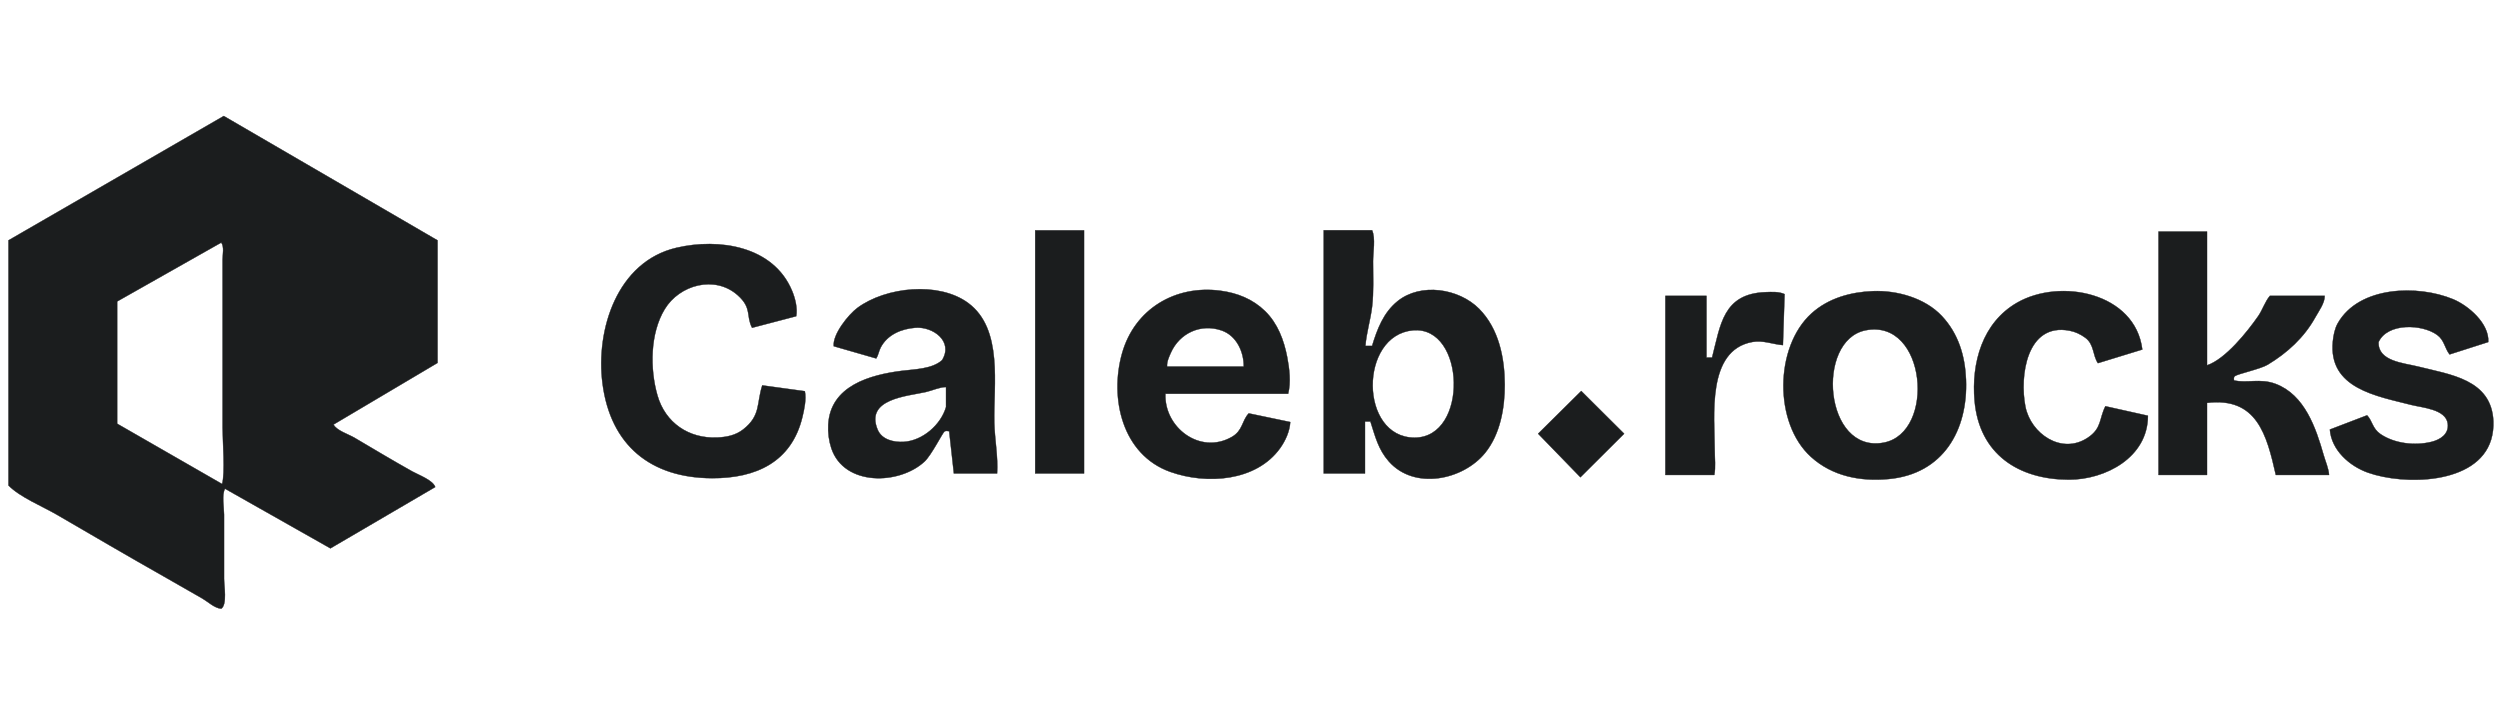
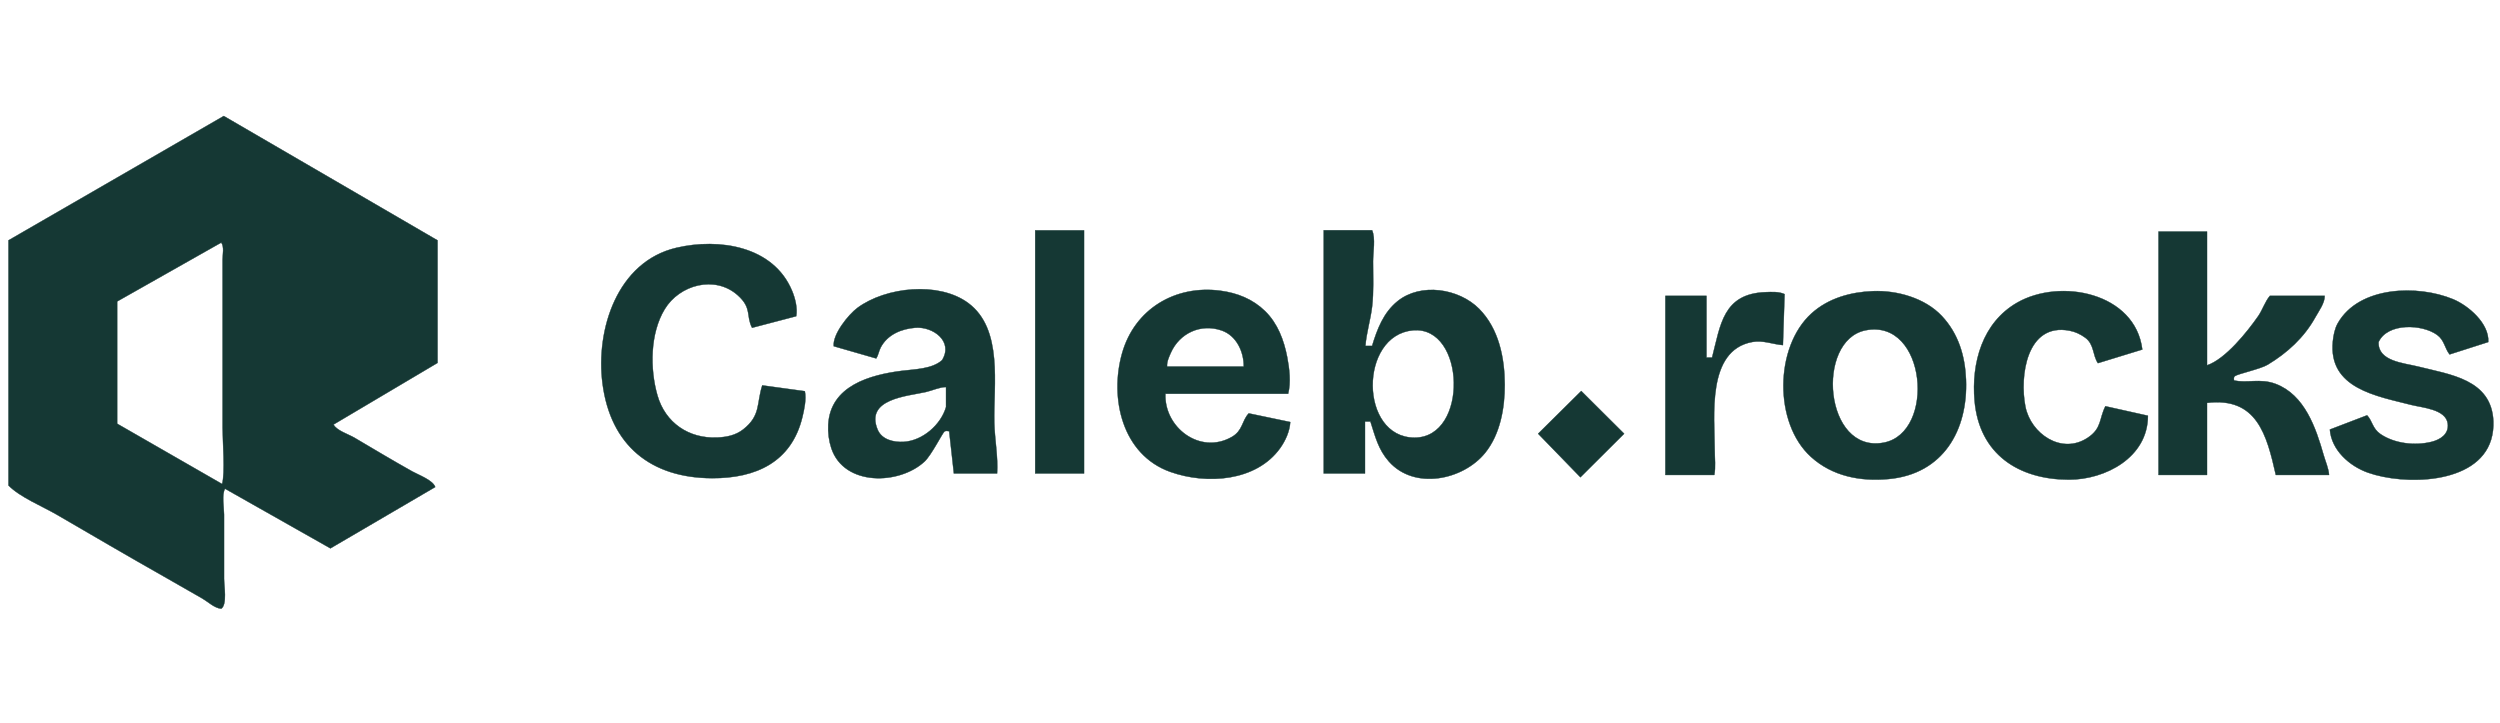
- <svg xmlns="http://www.w3.org/2000/svg" viewBox="0 0 1727 347" fill="#1B1D1E" fill-rule="evenodd" stroke="#1B1D1E" stroke-width="0.25" stroke-linejoin="round" width="180" height="52">
+ <svg xmlns="http://www.w3.org/2000/svg" viewBox="0 0 1727 347" fill="#153834" fill-rule="evenodd" stroke="#153834" stroke-width="0.25" stroke-linejoin="round" width="180" height="52">
  <path d="M154.57 4.19C203.8 32.82 253.03 61.46 302.26 90.09C302.26 118.3 302.26 146.51 302.26 174.72C278.31 188.92 254.35 203.12 230.4 217.31C232.38 221.39 240.87 224.08 244.79 226.39C258.1 234.24 271.32 242.18 284.8 249.71C289.09 252.1 299.1 255.74 300.65 260.49C276.52 274.61 252.38 288.73 228.25 302.84C203.98 289.11 179.71 275.38 155.44 261.64C153.08 265.67 154.76 274.72 154.77 279.49C154.8 294.26 154.8 309.04 154.77 323.81C154.76 328.57 157.07 341.7 152.84 344.51C148.3 344.24 143.75 339.8 139.94 337.58C131.18 332.5 122.39 327.47 113.57 322.49C88.62 308.4 63.92 293.9 39.14 279.51C29.19 273.74 13.62 267.4 5.87 259.38C5.87 202.94 5.87 146.5 5.87 90.06C55.44 61.43 105 32.81 154.57 4.19ZM748.86 83.14C748.86 139.13 748.86 195.13 748.86 251.13C737.61 251.13 726.36 251.13 715.12 251.13C715.12 195.13 715.12 139.13 715.12 83.14C726.36 83.14 737.61 83.14 748.86 83.14ZM947.84 83.11C950.32 88.66 948.5 98.37 948.5 104.48C948.5 114.88 949.04 125.55 947.84 135.9C946.78 144.95 943.9 153.98 943.23 163.01C944.76 163.01 946.3 163.01 947.84 163.01C951.38 151.4 955.66 140.03 965.41 132.13C981.43 119.16 1007.83 123.32 1021.77 137.37C1035.32 151.03 1039.41 171.09 1039.48 189.68C1039.54 205.85 1036.35 224.06 1025.9 236.94C1010.69 255.67 977.08 262.78 959.44 242.84C952.07 234.5 949.99 225.45 946.68 215.19C945.43 215.19 944.18 215.19 942.93 215.19C942.93 227.17 942.93 239.15 942.93 251.13C933.43 251.13 923.93 251.13 914.43 251.13C914.43 195.12 914.43 139.12 914.43 83.11C925.56 83.11 936.7 83.11 947.84 83.11ZM1491.11 84C1502.28 84 1513.44 84 1524.61 84C1524.61 114.8 1524.61 145.6 1524.61 176.4C1537.35 172.14 1552.45 153.24 1559.98 142.4C1562.99 138.06 1564.69 132.34 1568.06 128.41C1580.67 128.41 1593.28 128.41 1605.9 128.41C1605.97 133.45 1601.82 138.92 1599.42 143.26C1591.69 157.21 1580.06 167.83 1566.52 175.97C1561.48 179 1545.76 182.34 1543.83 183.89C1542.88 184.65 1543.18 185.73 1543.22 186.8C1551.95 188.96 1561.24 185.19 1571.99 189.23C1592.08 196.77 1599.83 219.66 1605.19 238.46C1606.45 242.88 1608.59 247.55 1608.9 252.13C1596.65 252.13 1584.39 252.13 1572.13 252.13C1565.87 224.47 1559.13 198.18 1524.6 202.35C1524.6 218.94 1524.6 235.53 1524.6 252.13C1513.44 252.13 1502.28 252.13 1491.11 252.13C1491.11 196.08 1491.11 140.04 1491.11 84ZM152.84 91.61C128.87 105.17 104.9 118.72 80.93 132.28C80.93 160.43 80.93 188.58 80.93 216.74C105.09 230.62 129.25 244.51 153.42 258.39C155.61 251.23 153.78 228.44 153.78 219.62C153.77 190.64 153.78 161.67 153.78 132.69C153.78 122.91 153.74 113.12 153.77 103.33C153.79 99.89 155.01 94.48 152.84 91.61ZM550.03 142.48C539.86 145.14 529.7 147.8 519.54 150.47C515.21 142.27 519.65 136.92 509.6 127.98C493.9 114.01 469.42 120.68 459.16 137.66C449.03 154.41 448.9 178.75 454.15 197.15C459.59 216.18 475.85 227.13 495.36 226.29C501.9 226.01 508.15 224.81 513.41 220.68C525.75 211 522.52 202.64 526.59 190.26C536.39 191.6 546.19 192.94 555.99 194.29C557.09 199.85 555.63 206.65 554.31 212.13C546.78 243.33 522.16 254.48 491.91 254.37C449.38 254.23 421.79 231.56 416.23 189.11C411.36 151.86 426.31 104.77 467.29 95.21C496.72 88.34 534.28 93.98 547.17 124.96C549.32 130.12 551.02 136.86 550.03 142.48ZM688.79 251.13C678.84 251.13 668.89 251.13 658.94 251.13C657.86 241.39 656.77 231.66 655.69 221.92C654.68 221.79 653.33 221.44 652.43 222.13C651.05 223.17 643.45 238.45 638.65 242.91C621.23 259.08 583.05 260.06 574.28 233.68C572.54 228.45 571.86 222.83 572.16 217.31C573.63 190.64 600.82 182.97 623.16 180.19C631.79 179.11 644.06 178.98 650.79 172.84C658.8 159.8 644.48 149.53 632.39 150.44C622.75 151.16 612.99 155.15 608.33 164.2C607.11 166.57 606.72 169.5 605.31 171.66C595.53 168.84 585.74 166.03 575.95 163.21C575.07 155.05 586.07 141.34 592.34 136.7C611.89 122.25 648.49 118.32 668.84 133.37C693.15 151.35 686.21 190.09 686.86 216.16C687.15 227.61 689.56 239.78 688.79 251.13ZM889.85 196.03C861.59 196.03 833.33 196.03 805.07 196.03C804.07 219.32 828.96 238.37 850.85 225.93C858.69 221.48 857.72 214.83 862.64 209.6C872.19 211.6 881.75 213.59 891.3 215.59C890.98 221.89 887.99 228.48 884.36 233.57C867.87 256.67 833.49 258.93 808.42 250C775.28 238.2 766.32 199.21 775.14 168.07C783.81 137.48 811.88 120.76 843.06 124.88C854.71 126.41 865.42 130.66 873.93 138.97C882.65 147.48 886.95 159.07 889.21 170.77C890.71 178.51 891.86 188.32 889.85 196.03ZM1293.85 125.18C1310.48 124.54 1329.77 129.9 1341.44 142.34C1352.84 154.49 1357.47 169.87 1358.12 186.23C1359.53 221.35 1342.29 251.46 1304.75 254.95C1285.23 256.77 1265.85 253.09 1251.02 239.66C1225.28 216.36 1225.83 163.73 1251.35 140.59C1262.99 130.04 1278.4 125.77 1293.85 125.18ZM1479.91 165.5C1469.68 168.64 1459.46 171.78 1449.24 174.91C1445.47 169.33 1446.8 161.91 1440.47 157.31C1437.16 154.9 1433.71 153.26 1429.67 152.48C1399.87 146.72 1395.03 184.12 1399.16 204.95C1402.87 223.63 1424.03 238.34 1442.06 226.53C1452.07 219.97 1449.96 213.39 1454.42 204.67C1464.21 206.85 1473.99 209.03 1483.78 211.22C1483.81 240.07 1454.31 255.46 1429.09 255.38C1394.26 255.29 1367.27 237.68 1364.04 200.95C1361.73 174.66 1369.42 146.87 1393.5 133.09C1423.31 116.02 1475.02 126.22 1479.91 165.5ZM1718.9 160.32C1709.99 163.17 1701.08 166.03 1692.17 168.88C1688.71 164.49 1688.65 159.08 1683.55 155.39C1673.08 147.78 1649.17 147.01 1643.13 160.32C1642.47 173.69 1660.7 174.81 1670.3 177.23C1692.64 182.86 1721.14 186.09 1722.42 215.01C1722.6 219.2 1722.08 223.8 1720.85 227.82C1711.3 259.04 1660.3 259.31 1635.67 250.5C1622.96 245.95 1610.56 234.99 1609.47 220.77C1618.04 217.49 1626.61 214.21 1635.18 210.93C1638.91 214.83 1638.83 220.09 1644.44 223.91C1654.16 230.52 1668.31 232.07 1679.61 229.29C1685.75 227.78 1691.78 223.98 1690.91 216.74C1689.7 206.65 1673.11 205.66 1665.72 203.75C1641.95 197.64 1608.26 192.48 1611.53 159.82C1611.95 155.62 1612.86 150.98 1614.98 147.27C1629.64 121.61 1670.15 120.65 1694.48 130.69C1705.17 135.1 1719.63 147.46 1718.9 160.32ZM1232.79 127.23C1232.41 138.97 1232.02 150.71 1231.64 162.45C1224.47 161.86 1217.98 158.93 1210.51 160.28C1178.69 166.05 1184.52 211.92 1184.52 235.16C1184.52 240.63 1185.28 246.77 1184.23 252.13C1172.97 252.13 1161.7 252.13 1150.44 252.13C1150.44 210.89 1150.44 169.66 1150.44 128.43C1159.9 128.43 1169.37 128.43 1178.84 128.43C1178.84 142.62 1178.84 156.82 1178.84 171.01C1180.13 171.01 1181.42 171.01 1182.71 171.01C1188.56 148.38 1190.3 126.98 1219.55 125.88C1223.85 125.72 1228.82 125.41 1232.79 127.23ZM859.18 177.29C859.3 167.09 854.17 155.86 843.87 152.32C829.48 147.37 814.86 154.15 808.8 167.77C807.53 170.61 805.91 174.15 806.22 177.29C823.87 177.29 841.53 177.29 859.18 177.29ZM976.16 152.23C938.75 155.46 938.83 226.33 977.19 226.37C1014.64 226.4 1012.41 149.1 976.16 152.23ZM1288.76 152.21C1254.03 159.06 1260 237.66 1301.29 229.82C1337.42 222.96 1330.78 143.91 1288.76 152.21ZM653.52 205.23C653.52 200.62 653.52 196.01 653.52 191.41C649.17 191.39 643.96 193.86 639.57 194.85C626.79 197.73 597.56 199.5 606.21 220.72C609.12 227.85 617.47 229.67 624.31 229.27C637.3 228.5 649.94 217.55 653.52 205.23ZM1092.33 194.15C1102.21 203.98 1112.08 213.81 1121.96 223.65C1111.89 233.68 1101.82 243.71 1091.75 253.74C1082.02 243.71 1072.28 233.68 1062.54 223.65C1072.47 213.81 1082.4 203.98 1092.33 194.15Z" />
</svg>
